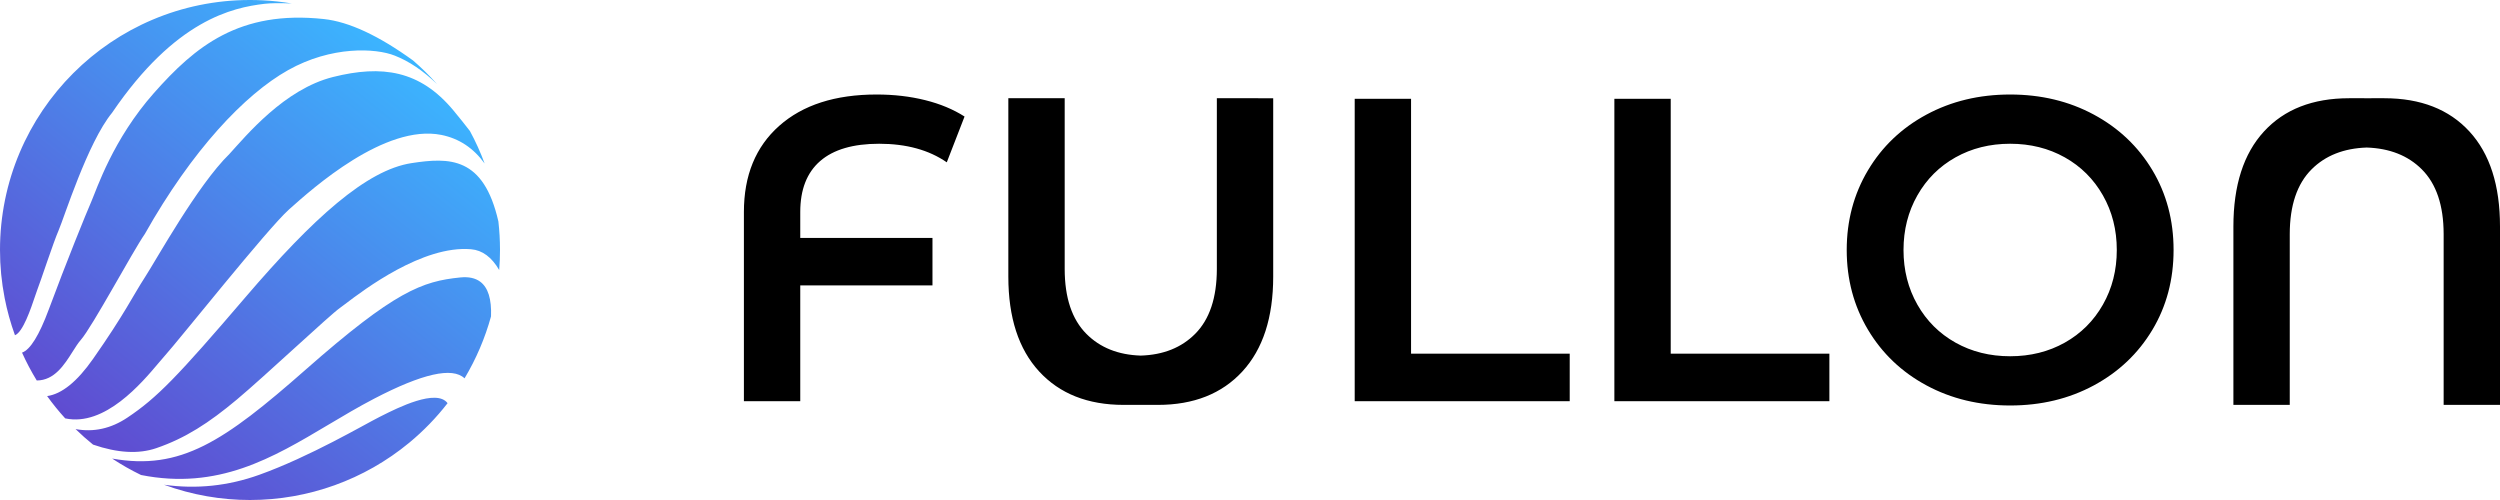
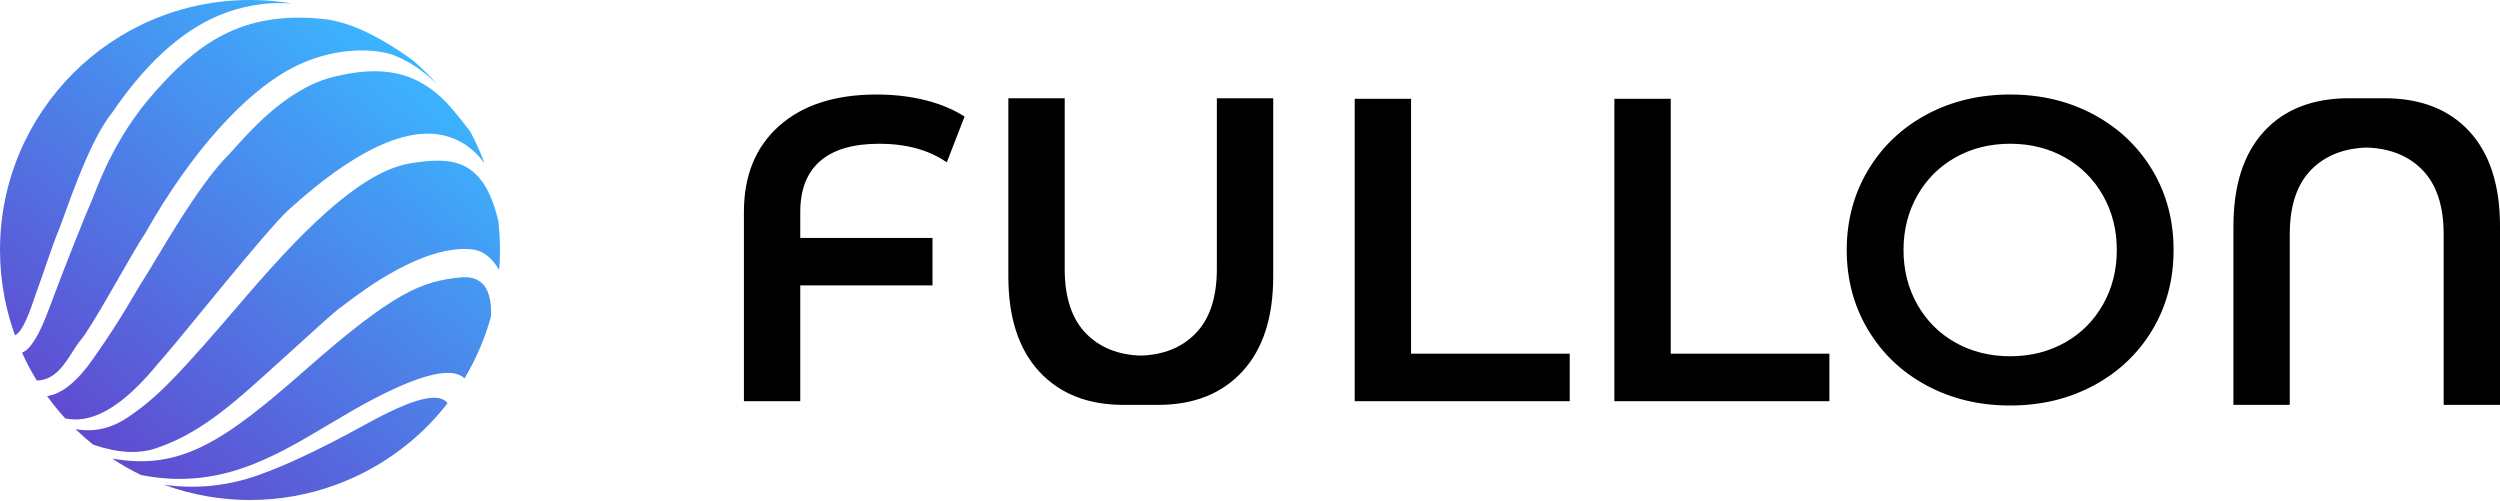
- <svg xmlns="http://www.w3.org/2000/svg" width="820" height="164" viewBox="0 0 820 164" fill="none">
-   <path fill-rule="evenodd" clip-rule="evenodd" d="M67.9 162.778C72.556 163.591 77.273 164 82 164C101.071 164 119.545 157.353 134.244 145.203C138.894 141.358 143.106 137.013 146.804 132.244C143.168 127.364 130.417 133.775 125.146 136.426C124.916 136.541 124.7 136.65 124.5 136.75C119.5 139.25 101.75 149.75 85 155.75C74.806 159.402 64.405 160.484 53.795 158.996C58.374 160.674 63.095 161.94 67.9 162.778ZM152.37 124.095C148.423 120.31 138.549 122.528 122.75 130.75C117.592 133.434 112.633 136.385 107.717 139.309C89.349 150.238 71.583 160.809 46.263 155.803C42.958 154.202 39.793 152.397 36.782 150.408C59.21 154.397 73.419 144.87 100.25 121.25C129.5 95.5 138.5 92.25 151 91C153.729 90.727 155.904 91.196 157.525 92.407C160.098 94.329 161.274 98.119 161.055 103.779C159.099 110.88 156.186 117.717 152.37 124.095ZM24.785 140.743C26.612 142.524 28.527 144.223 30.525 145.834C38.549 148.593 45.457 148.982 51.25 147C60.75 143.75 68.5 138.75 77.75 131C87 123.25 108.25 103.25 111.5 101C111.849 100.758 112.414 100.329 113.168 99.757C119.427 95.007 138.656 80.411 154.5 81.75C158.197 82.062 161.276 84.335 163.737 88.568C163.912 86.388 164 84.197 164 82C164 78.835 163.821 75.712 163.472 72.641C158.613 51.306 147.427 51.604 135 53.5C120.25 55.75 102.75 71.5 80.5 97.5C58.25 123.5 51.5 130.5 41.75 137C36.379 140.58 30.724 141.828 24.785 140.743ZM158.96 53.63C157.604 49.953 155.992 46.4 154.145 42.992C152.486 40.832 150.688 38.585 148.75 36.25C137.75 23 125.25 21.25 109.25 25.25C93.25 29.25 80.75 44.5 75.25 50.5C64.75 60.75 51.25 85.25 47.5 91C43.75 96.75 40.885 102.942 30.5 117.75C25.294 125.173 20.279 129.229 15.457 129.918C17.289 132.462 19.268 134.904 21.386 137.229C34.388 140.006 46.479 125.643 52.117 118.944C52.862 118.06 53.493 117.31 54 116.75C58.75 111.5 87.75 75 94.75 68.75C94.861 68.651 94.976 68.548 95.095 68.441C102.517 61.81 126.297 40.559 144.75 44.25C150.543 45.409 155.279 48.535 158.96 53.63ZM7.227 115.663C9.926 114.71 12.851 109.989 16 101.5C21.75 86 28.25 70 30 66C31.75 62 37 45.75 50.5 30.5C64 15.25 78.5 3.25 106.25 6.25C114.439 7.135 124.178 11.661 135.468 19.827C138.268 22.237 140.903 24.833 143.354 27.596C138.821 23.208 134.203 20.093 129.5 18.25C123.25 15.75 108.75 15 94.5 23C80.25 31 63 49.25 47.5 76.75C43.5 82.5 30.25 107.25 26.5 111.5C25.615 112.503 24.744 113.881 23.802 115.372C21.121 119.617 17.861 124.776 12.056 124.8C10.258 121.862 8.645 118.81 7.227 115.663ZM4.909 109.952C3.47 105.985 2.332 101.893 1.516 97.708C1.516 97.704 1.516 97.701 1.517 97.698C0.508 92.526 0 87.269 0 82C0 36.713 36.713 0 82 0C83.37 0 84.74 0.034 86.109 0.103C86.112 0.102 86.116 0.102 86.119 0.102C89.36 0.262 92.55 0.61 95.681 1.136C91.68 0.979 88.703 1.017 86.75 1.25C76.25 2.5 57.5 6.5 36.75 37C28.75 46.75 21 71.5 19.25 75.5C17.5 79.5 13.25 92.5 12.25 95C12.08 95.424 11.831 96.165 11.518 97.099C10.143 101.191 7.528 108.976 4.909 109.952Z" fill="url(#paint0_linear_3509_17)" />
-   <path fill-rule="evenodd" clip-rule="evenodd" d="M269.025 52.817C273.385 49.039 279.831 47.15 288.362 47.15C297.273 47.15 304.667 49.181 310.544 53.242L316.373 38.225C312.676 35.864 308.363 34.069 303.434 32.842C298.505 31.614 293.197 31 287.509 31C273.954 31 263.314 34.424 255.588 41.271C247.863 48.118 244 57.539 244 69.533V131.583H262.484V93.617H305.851V78.033H262.484V69.533C262.484 62.167 264.665 56.594 269.025 52.817ZM631.887 126.413C640.039 130.804 649.186 133 659.329 133C669.472 133 678.619 130.804 686.771 126.413C694.923 122.021 701.321 115.953 705.966 108.208C710.611 100.464 712.933 91.728 712.933 82C712.933 72.272 710.611 63.536 705.966 55.792C701.321 48.047 694.923 41.979 686.771 37.587C678.619 33.196 669.472 31 659.329 31C649.186 31 640.039 33.196 631.887 37.587C623.734 41.979 617.336 48.071 612.691 55.862C608.046 63.654 605.724 72.367 605.724 82C605.724 91.633 608.046 100.346 612.691 108.137C617.336 115.929 623.734 122.021 631.887 126.413ZM417.61 32.221V90.729C417.61 104.14 414.245 114.505 407.515 121.824C400.785 129.144 391.543 132.804 379.789 132.804H368.556C356.802 132.804 347.56 129.144 340.83 121.824C334.099 114.505 330.734 104.14 330.734 90.729V32.22H349.219V88.295C349.238 97.681 351.608 104.749 356.328 109.499C360.825 114.025 366.773 116.404 374.172 116.635C381.571 116.403 387.52 114.025 392.017 109.499C396.737 104.749 399.107 97.681 399.126 88.295V32.22L417.61 32.221ZM732.555 132.803H751.039V76.763C751.053 67.359 753.447 60.28 758.22 55.524C762.739 51.021 768.759 48.644 776.278 48.392C783.797 48.644 789.816 51.021 794.335 55.524C799.108 60.28 801.502 67.359 801.516 76.763V132.803H820V74.295C820 60.79 816.659 50.401 809.976 43.129C803.293 35.856 793.98 32.22 782.036 32.22C780.017 32.22 778.097 32.22 776.278 32.221C774.766 32.221 774.078 32.221 773.258 32.22C772.598 32.22 771.851 32.22 770.519 32.22C758.575 32.22 749.262 35.856 742.579 43.129C735.896 50.401 732.555 60.79 732.555 74.295V132.803ZM462.826 32.417H444.342V131.583H514.866V116H462.826V32.417ZM547.996 32.417H529.512V131.583H600.037V116H547.996V32.417ZM677.244 112.387C671.936 115.362 665.964 116.85 659.329 116.85C652.694 116.85 646.722 115.362 641.413 112.387C636.105 109.412 631.934 105.257 628.901 99.921C625.868 94.585 624.351 88.611 624.351 82C624.351 75.389 625.868 69.415 628.901 64.079C631.934 58.743 636.105 54.587 641.413 51.612C646.722 48.638 652.694 47.15 659.329 47.15C665.964 47.15 671.936 48.638 677.244 51.612C682.553 54.587 686.724 58.743 689.757 64.079C692.79 69.415 694.307 75.389 694.307 82C694.307 88.611 692.79 94.585 689.757 99.921C686.724 105.257 682.553 109.412 677.244 112.387Z" fill="black" />
+ <svg xmlns="http://www.w3.org/2000/svg" width="300" height="60" viewBox="0 0 300 60" fill="none">
+   <path fill-rule="evenodd" clip-rule="evenodd" d="M24.841 59.553C26.545 59.85 28.271 60 30 60C36.977 60 43.736 57.568 49.114 53.123C50.815 51.717 52.356 50.127 53.709 48.382C52.379 46.597 47.714 48.942 45.785 49.912C45.701 49.954 45.622 49.994 45.549 50.031C43.719 50.945 37.226 54.786 31.098 56.982C27.368 58.318 23.563 58.714 19.681 58.169C21.357 58.783 23.084 59.246 24.841 59.553ZM55.745 45.401C54.301 44.016 50.689 44.827 44.908 47.835C43.022 48.817 41.207 49.897 39.409 50.967C32.689 54.965 26.189 58.833 16.925 57.001C15.716 56.415 14.559 55.755 13.457 55.027C21.662 56.487 26.861 53.001 36.677 44.36C47.378 34.939 50.671 33.75 55.244 33.293C56.242 33.193 57.038 33.364 57.631 33.807C58.572 34.51 59.003 35.897 58.923 37.968C58.207 40.566 57.141 43.067 55.745 45.401ZM9.068 51.492C9.736 52.143 10.437 52.764 11.168 53.354C14.103 54.363 16.631 54.506 18.75 53.781C22.226 52.591 25.061 50.762 28.445 47.927C31.829 45.091 39.604 37.774 40.793 36.951C40.92 36.863 41.127 36.706 41.403 36.497C43.693 34.758 50.728 29.419 56.524 29.909C57.877 30.023 59.004 30.854 59.904 32.403C59.968 31.605 60 30.804 60 30C60 28.842 59.934 27.7 59.807 26.576C58.029 18.77 53.937 18.88 49.39 19.573C43.994 20.396 37.592 26.159 29.451 35.671C21.311 45.183 18.841 47.744 15.274 50.122C13.309 51.432 11.241 51.888 9.068 51.492ZM58.156 19.621C57.66 18.276 57.07 16.976 56.395 15.729C55.788 14.938 55.13 14.116 54.421 13.262C50.396 8.415 45.823 7.774 39.969 9.238C34.116 10.701 29.543 16.28 27.53 18.476C23.689 22.226 18.75 31.189 17.378 33.293C16.006 35.396 14.958 37.662 11.159 43.079C9.254 45.795 7.419 47.279 5.655 47.531C6.325 48.462 7.049 49.355 7.824 50.206C12.581 51.222 17.005 45.967 19.067 43.516C19.34 43.193 19.571 42.918 19.756 42.713C21.494 40.793 32.104 27.439 34.665 25.152C34.705 25.116 34.747 25.078 34.791 25.04C37.506 22.613 46.206 14.839 52.957 16.189C55.077 16.613 56.809 17.757 58.156 19.621ZM2.644 42.316C3.632 41.967 4.701 40.24 5.854 37.134C7.957 31.463 10.335 25.61 10.976 24.146C11.616 22.683 13.537 16.738 18.476 11.159C23.415 5.579 28.72 1.189 38.872 2.287C41.868 2.61 45.431 4.266 49.562 7.254C50.586 8.135 51.55 9.085 52.447 10.096C50.788 8.491 49.099 7.351 47.378 6.677C45.092 5.762 39.787 5.488 34.573 8.415C29.36 11.341 23.049 18.018 17.378 28.079C15.915 30.183 11.067 39.238 9.695 40.793C9.371 41.16 9.053 41.664 8.708 42.209C7.727 43.762 6.535 45.65 4.411 45.658C3.753 44.584 3.163 43.467 2.644 42.316ZM1.796 40.226C1.27 38.775 0.853 37.278 0.555 35.747C0.555 35.745 0.555 35.744 0.555 35.743C0.186 33.851 0 31.928 0 30C0 13.432 13.431 -1.43051e-06 30 -1.43051e-06C30.501 -1.43051e-06 31.003 0.012 31.503 0.038C31.505 0.037 31.506 0.037 31.507 0.037C32.693 0.096 33.86 0.223 35.005 0.416C33.541 0.358 32.452 0.372 31.738 0.457C27.896 0.915 21.037 2.378 13.445 13.537C10.518 17.104 7.683 26.159 7.043 27.622C6.402 29.085 4.848 33.841 4.482 34.756C4.42 34.911 4.329 35.182 4.214 35.524C3.711 37.021 2.754 39.87 1.796 40.226Z" fill="url(#paint0_linear_4334_27)" />
+   <path fill-rule="evenodd" clip-rule="evenodd" d="M98.425 19.323C100.02 17.941 102.378 17.25 105.5 17.25C108.76 17.25 111.465 17.993 113.615 19.479L115.748 13.985C114.395 13.121 112.817 12.465 111.014 12.016C109.21 11.566 107.268 11.342 105.188 11.342C100.228 11.342 96.335 12.594 93.509 15.099C90.683 17.605 89.269 21.051 89.269 25.439V48.141H96.032V34.25H111.898V28.549H96.032V25.439C96.032 22.744 96.83 20.706 98.425 19.323ZM231.179 46.249C234.162 47.855 237.508 48.659 241.219 48.659C244.93 48.659 248.276 47.855 251.259 46.249C254.241 44.642 256.582 42.422 258.281 39.589C259.981 36.755 260.83 33.559 260.83 30C260.83 26.441 259.981 23.245 258.281 20.412C256.582 17.579 254.241 15.359 251.259 13.752C248.276 12.145 244.93 11.342 241.219 11.342C237.508 11.342 234.162 12.145 231.179 13.752C228.197 15.359 225.856 17.587 224.156 20.438C222.457 23.288 221.608 26.476 221.608 30C221.608 33.525 222.457 36.712 224.156 39.563C225.856 42.413 228.197 44.642 231.179 46.249ZM152.785 11.788V33.194C152.785 38.1 151.554 41.892 149.092 44.57C146.63 47.248 143.249 48.587 138.948 48.587H134.839C130.539 48.587 127.157 47.248 124.695 44.57C122.233 41.892 121.002 38.1 121.002 33.194V11.788H127.764V32.303C127.771 35.737 128.638 38.323 130.365 40.061C132.011 41.717 134.187 42.587 136.893 42.672C139.601 42.587 141.777 41.717 143.422 40.061C145.149 38.323 146.016 35.737 146.023 32.303V11.788L152.785 11.788ZM268.009 48.587H274.772V28.084C274.777 24.644 275.652 22.054 277.399 20.314C279.052 18.667 281.254 17.797 284.005 17.705C286.756 17.797 288.958 18.667 290.612 20.314C292.358 22.054 293.234 24.644 293.239 28.084V48.587H300.001V27.181C300.001 22.24 298.779 18.44 296.334 15.779C293.889 13.118 290.482 11.788 286.112 11.788C285.373 11.788 284.671 11.788 284.005 11.788C283.452 11.788 283.201 11.788 282.901 11.788C282.659 11.788 282.386 11.788 281.898 11.788C277.529 11.788 274.121 13.118 271.676 15.779C269.232 18.44 268.009 22.24 268.009 27.181V48.587ZM169.328 11.86H162.565V48.141H188.367V42.439H169.328V11.86ZM200.488 11.86H193.725V48.141H219.527V42.439H200.488V11.86ZM247.773 41.118C245.831 42.206 243.647 42.75 241.219 42.75C238.792 42.75 236.607 42.206 234.665 41.118C232.723 40.029 231.197 38.509 230.087 36.557C228.977 34.605 228.422 32.419 228.422 30C228.422 27.582 228.977 25.396 230.087 23.444C231.197 21.492 232.723 19.971 234.665 18.883C236.607 17.794 238.792 17.25 241.219 17.25C243.647 17.25 245.831 17.794 247.773 18.883C249.716 19.971 251.242 21.492 252.351 23.444C253.461 25.396 254.016 27.582 254.016 30C254.016 32.419 253.461 34.605 252.351 36.557C251.242 38.509 249.716 40.029 247.773 41.118Z" fill="black" />
  <defs>
-     <linearGradient id="paint0_linear_3509_17" x1="32.344" y1="148.371" x2="135.337" y2="19.783" gradientUnits="userSpaceOnUse">
+     <linearGradient id="paint0_linear_4334_27" x1="11.833" y1="54.282" x2="49.514" y2="7.238" gradientUnits="userSpaceOnUse">
      <stop stop-color="#604AD0" />
      <stop offset="1" stop-color="#3BB5FF" />
    </linearGradient>
  </defs>
</svg>
